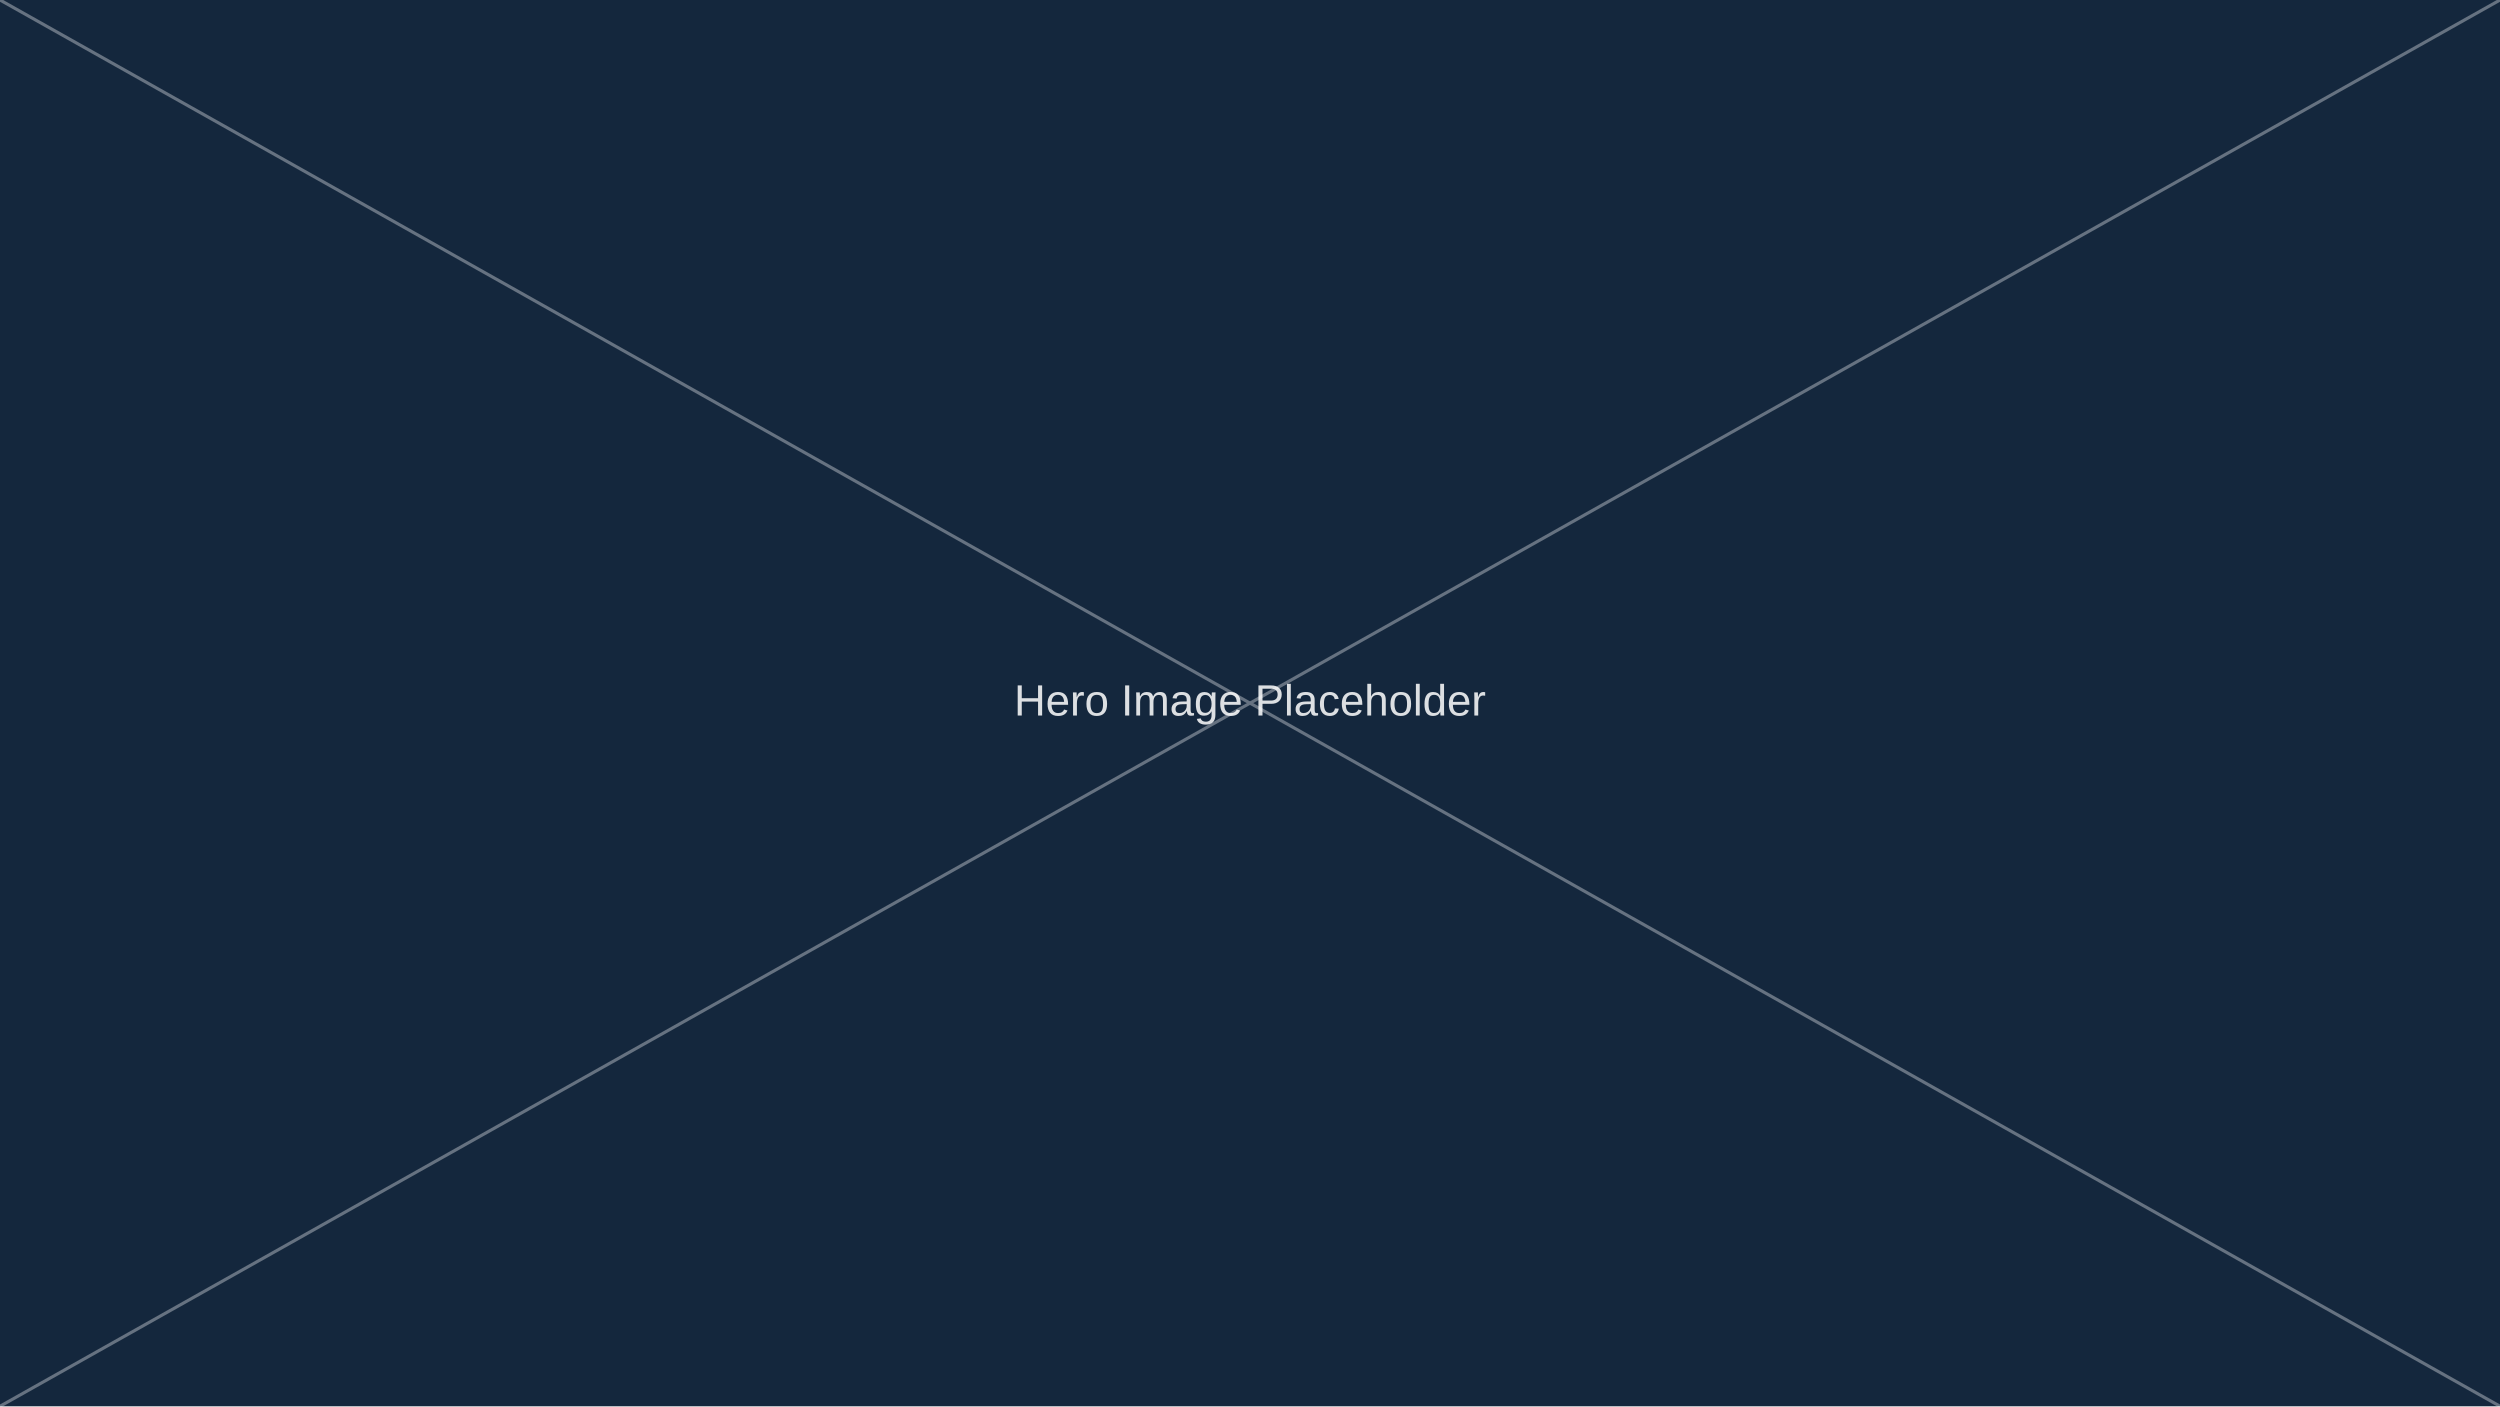
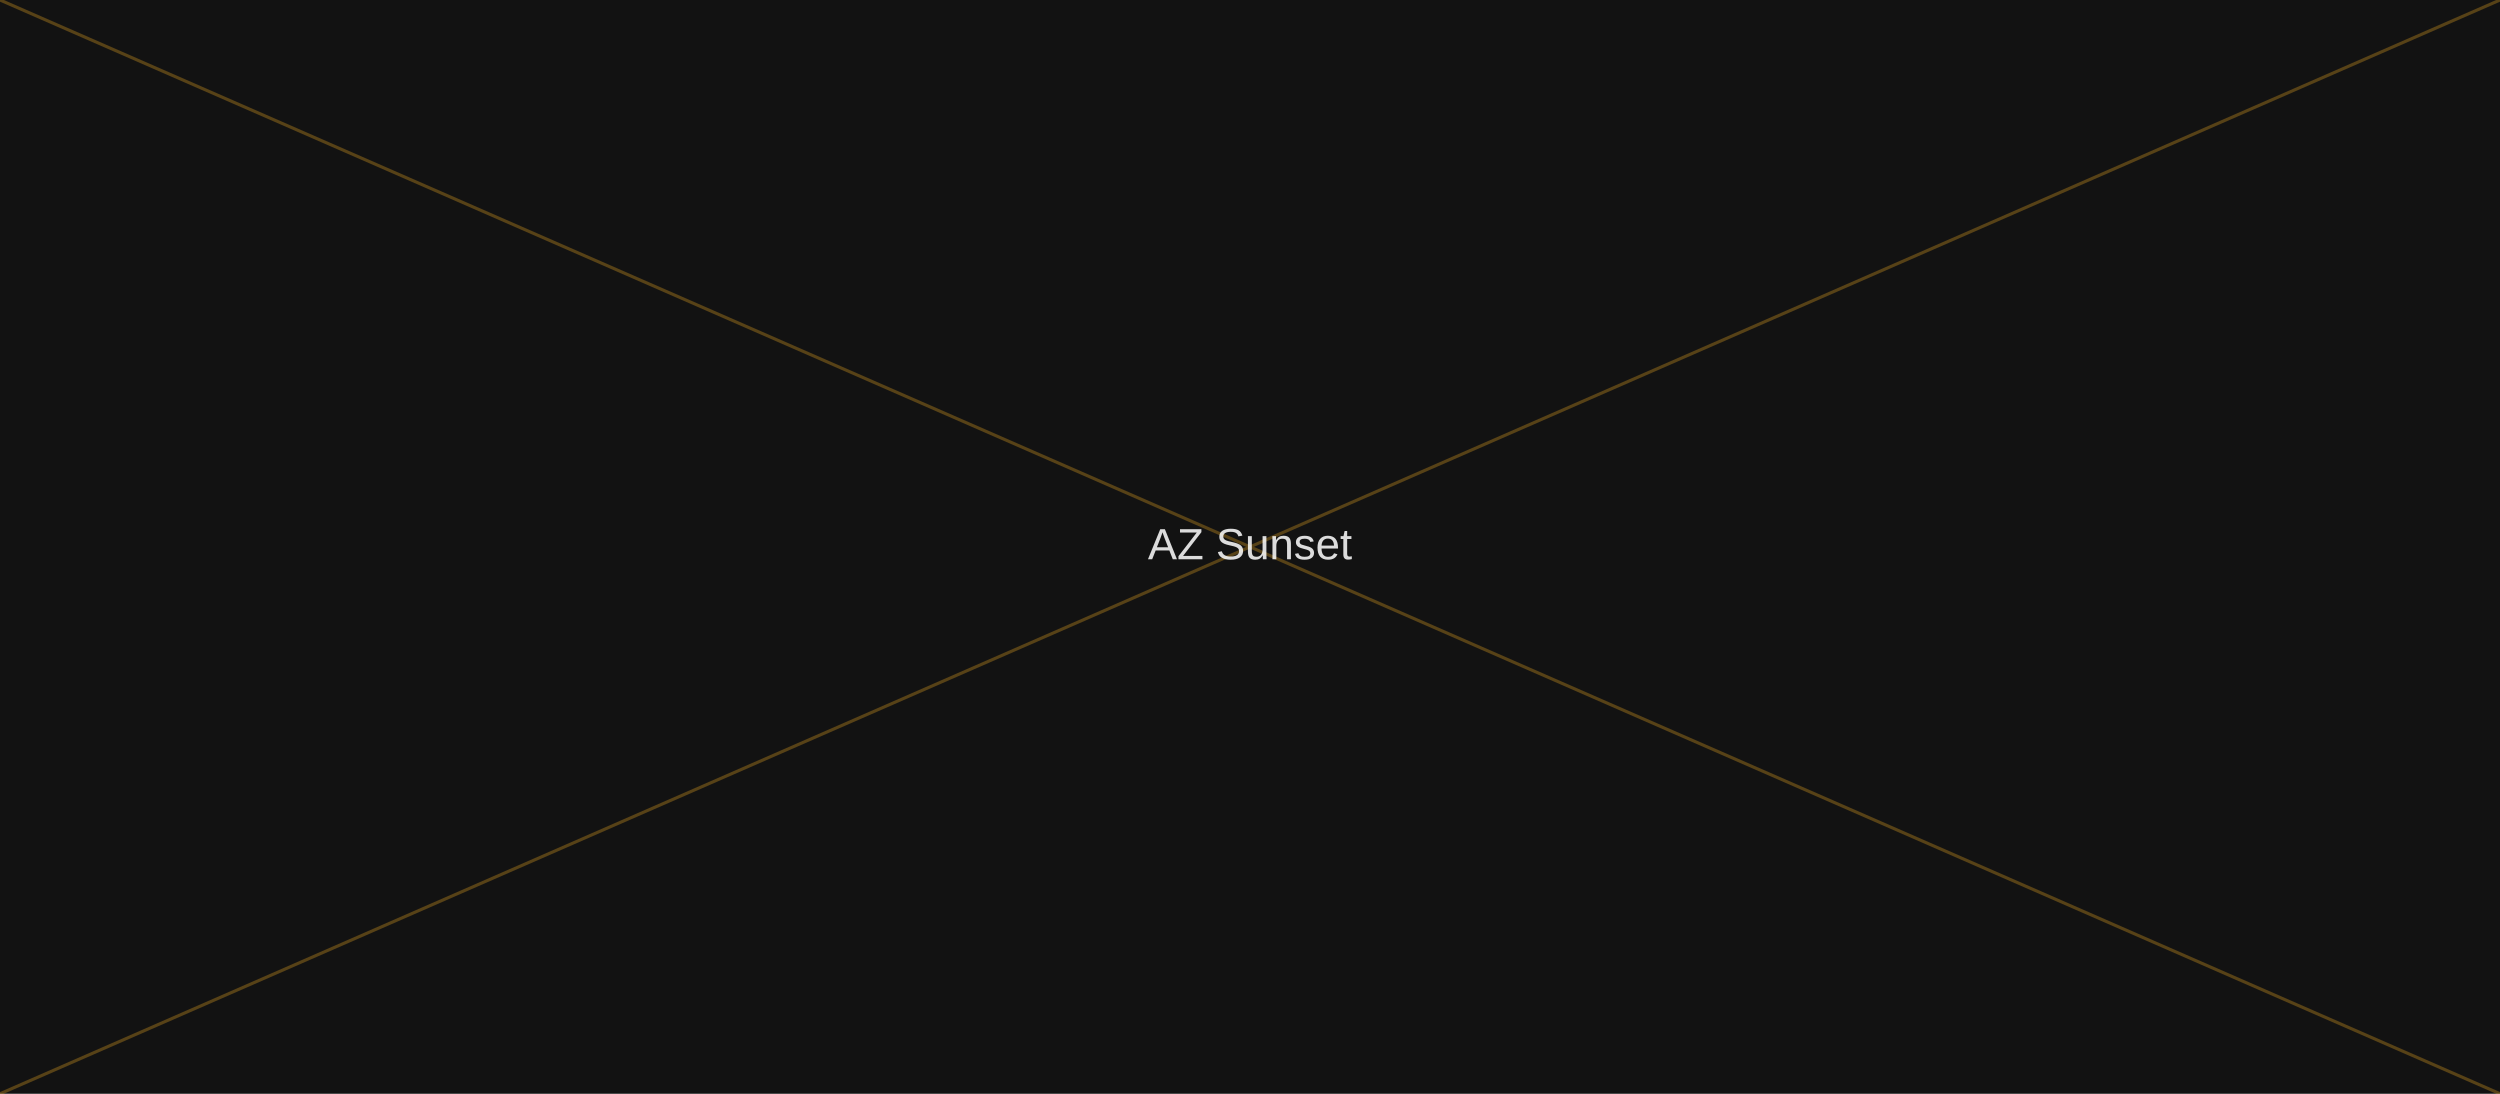
- <svg xmlns="http://www.w3.org/2000/svg" width="1600" height="900" viewBox="0 0 1600 900">
-   <rect width="100%" height="100%" fill="#14273d" />
-   <g fill="none" stroke="#ffffff" stroke-width="2" opacity="0.35">
-     <line x1="0" y1="0" x2="1600" y2="900" />
-     <line x1="1600" y1="0" x2="0" y2="900" />
+ <svg xmlns="http://www.w3.org/2000/svg" width="1600" height="700" viewBox="0 0 1600 700">
+   <rect width="100%" height="100%" fill="#121212" />
+   <g fill="none" stroke="#d89a1f" stroke-width="2" opacity="0.35">
+     <line x1="0" y1="0" x2="1600" y2="700" />
+     <line x1="1600" y1="0" x2="0" y2="700" />
  </g>
-   <text x="50%" y="50%" dominant-baseline="middle" text-anchor="middle" font-family="Arial, sans-serif" font-size="28" fill="#ffffff" opacity="0.85">Hero Image Placeholder</text>
+   <text x="50%" y="50%" dominant-baseline="middle" text-anchor="middle" font-family="Arial, sans-serif" font-size="28" fill="#ffffff" opacity="0.85">AZ Sunset</text>
</svg>
